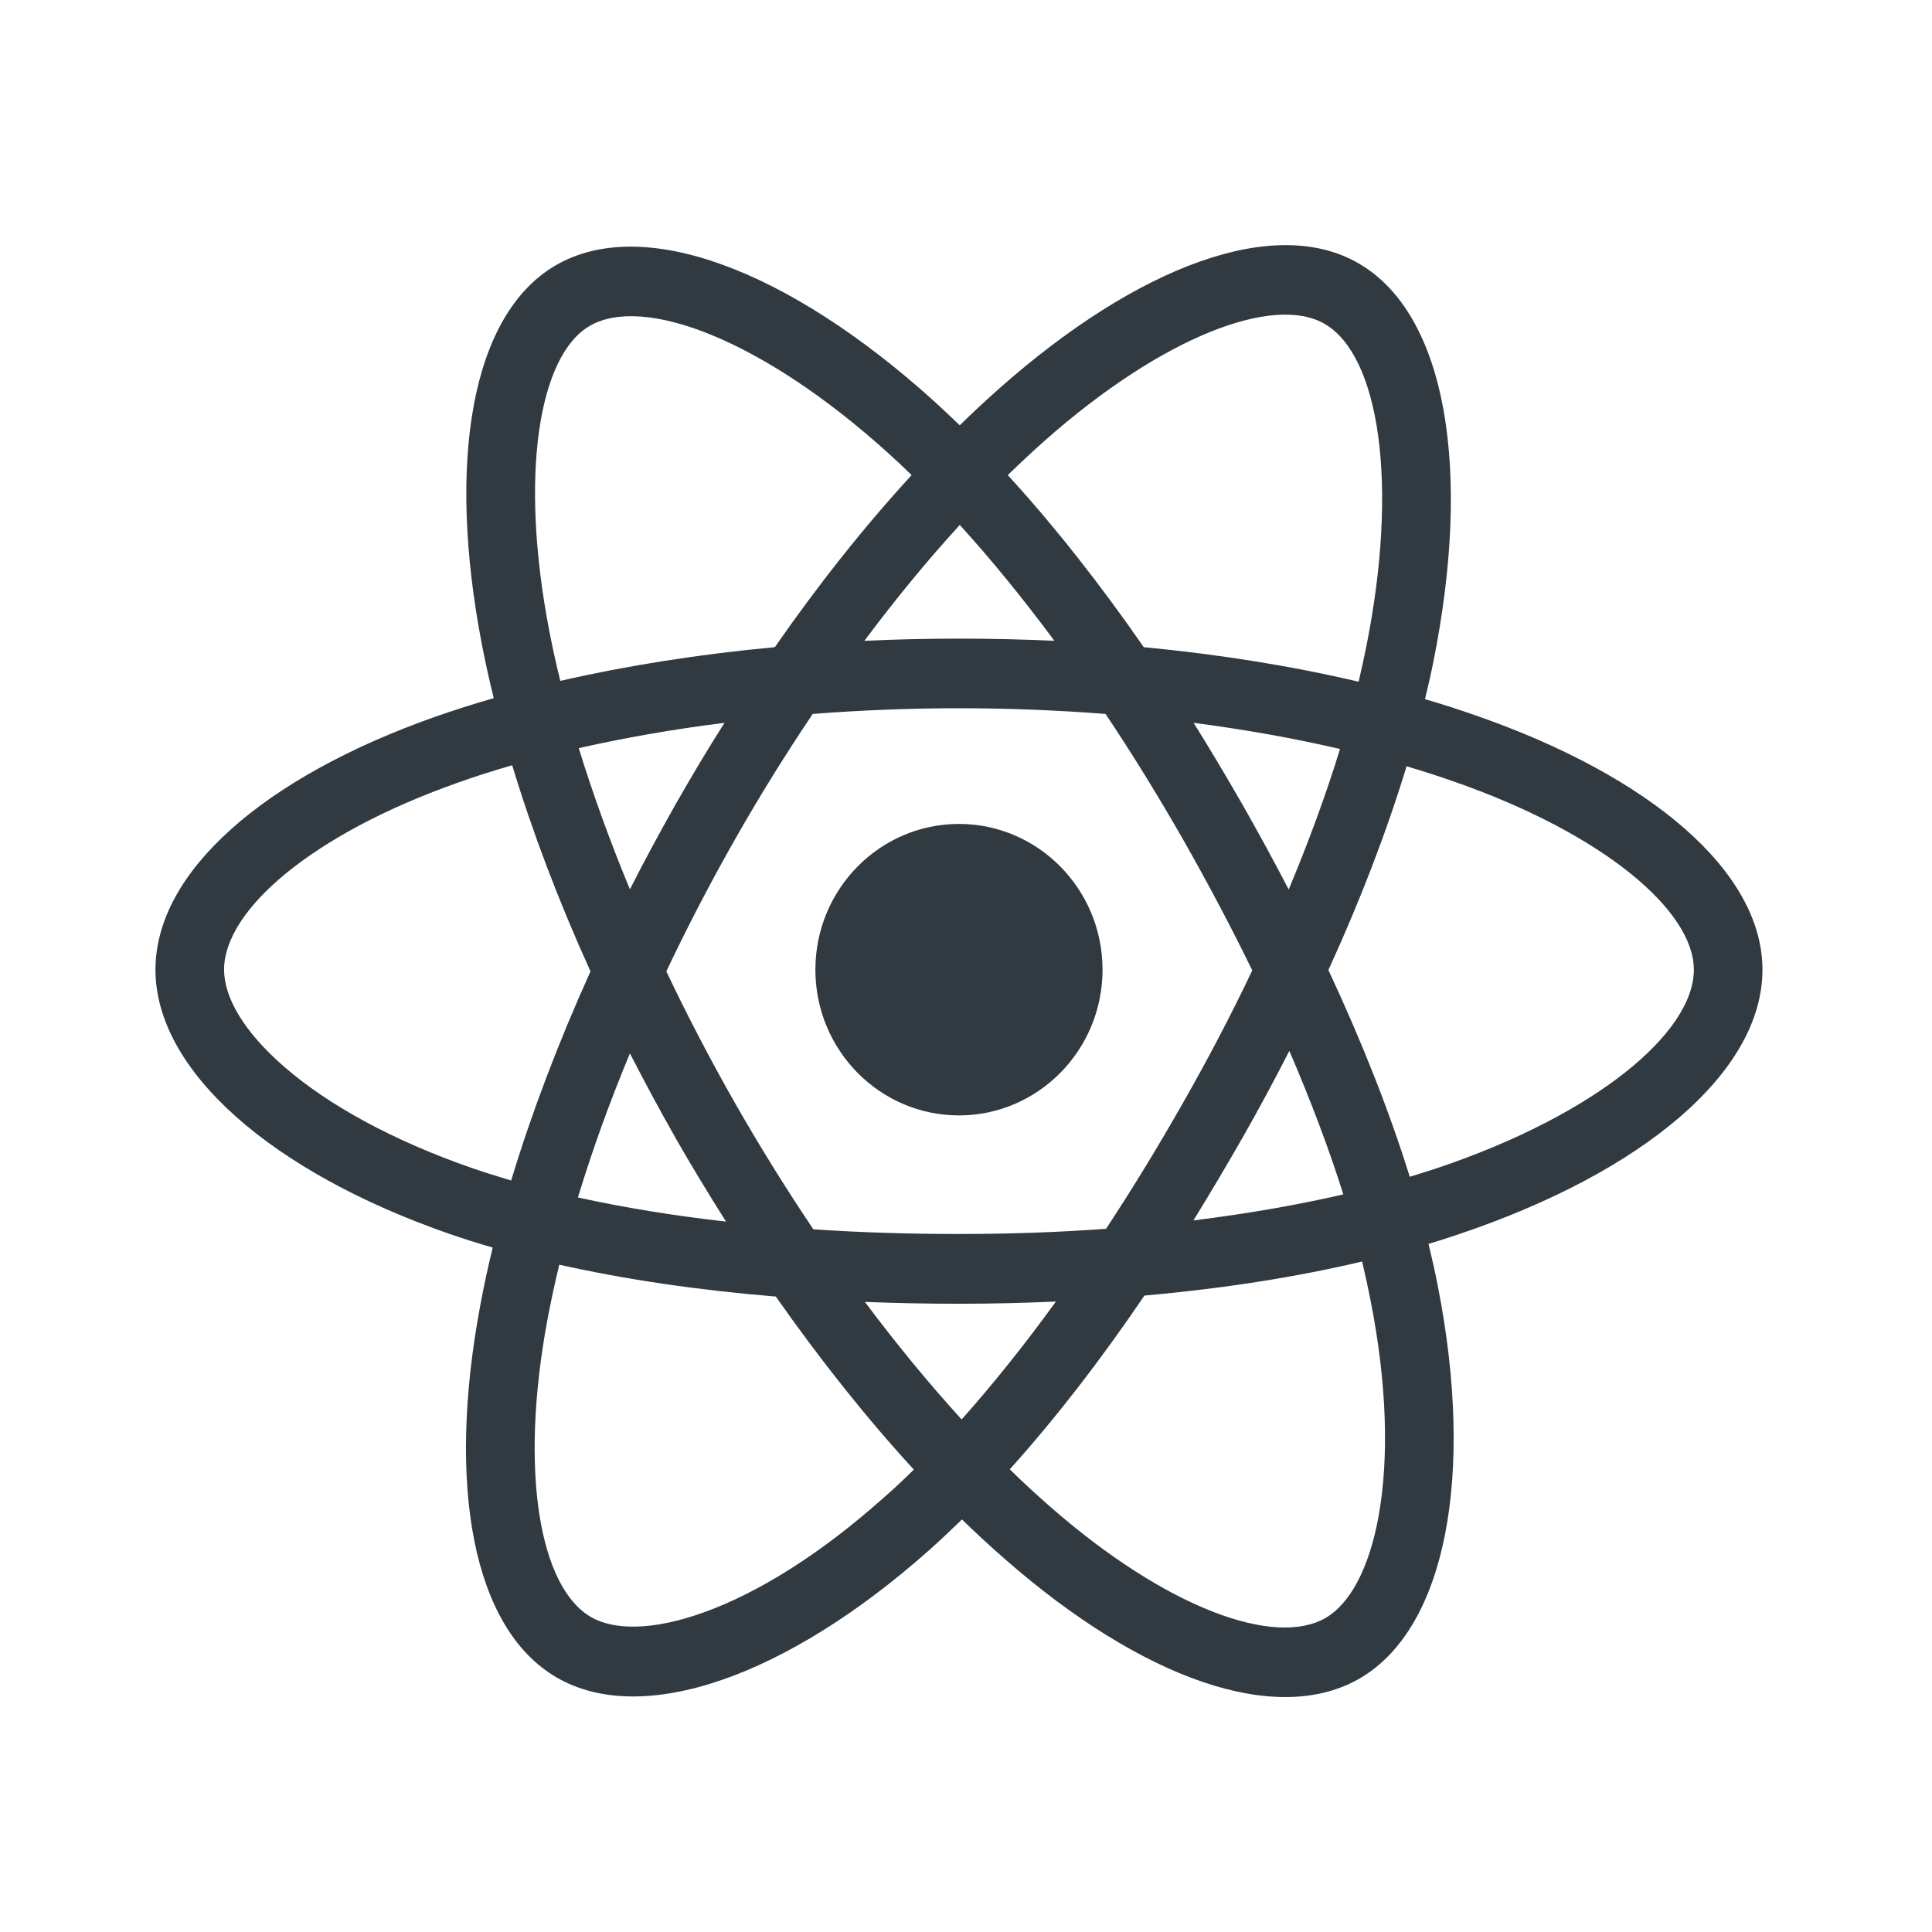
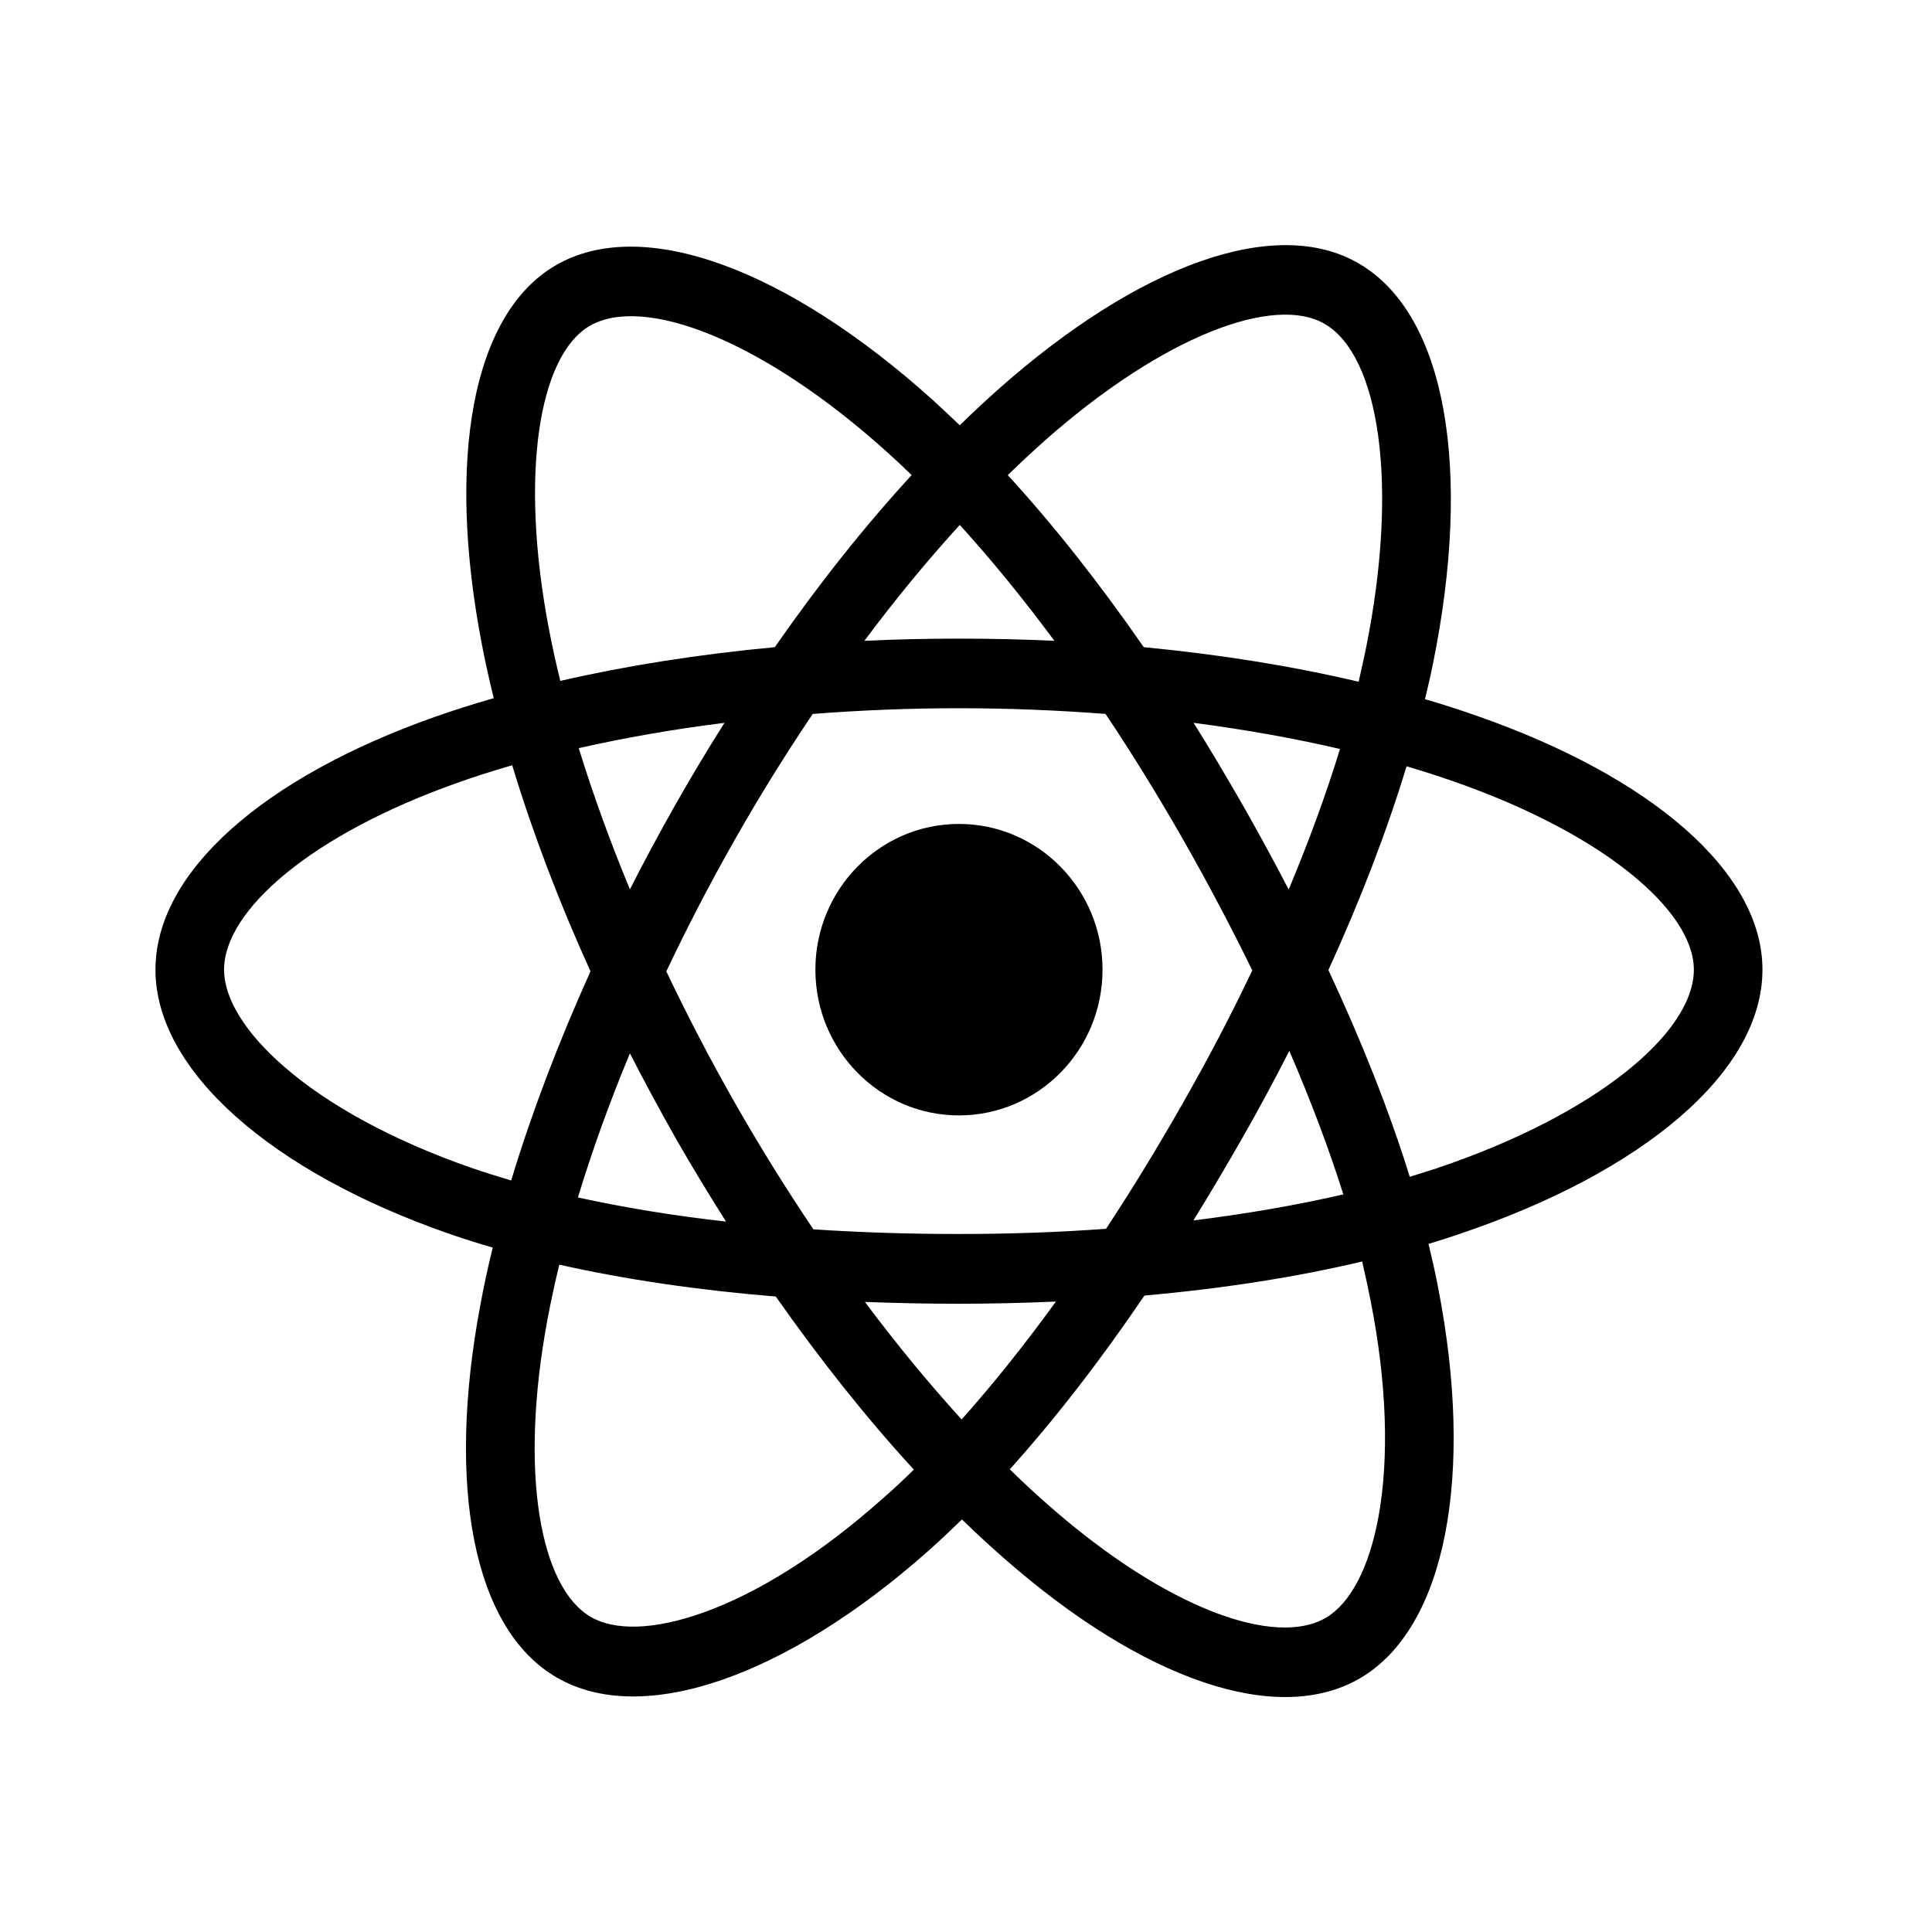
<svg xmlns="http://www.w3.org/2000/svg" width="60" zoomAndPan="magnify" viewBox="0 0 45 45" height="60" preserveAspectRatio="xMidYMid meet" version="1.0">
  <defs>
    <clipPath id="68cc808312">
      <path d="M 3.586 5 L 41.086 5 L 41.086 40 L 3.586 40 Z M 3.586 5 " clip-rule="nonzero" />
    </clipPath>
  </defs>
  <g clip-path="url(#68cc808312)">
-     <path fill="#303A40" d="M 34.395 16.672 C 34.008 16.535 33.605 16.406 33.191 16.285 C 33.258 16.004 33.324 15.723 33.379 15.449 C 34.289 10.953 33.695 7.332 31.656 6.141 C 29.703 4.996 26.512 6.188 23.285 9.039 C 22.977 9.312 22.664 9.602 22.355 9.906 C 22.145 9.707 21.941 9.512 21.734 9.324 C 18.352 6.277 14.965 4.992 12.93 6.188 C 10.98 7.336 10.402 10.742 11.223 15.004 C 11.301 15.414 11.395 15.832 11.5 16.262 C 11.02 16.398 10.559 16.547 10.113 16.703 C 6.152 18.105 3.621 20.305 3.621 22.586 C 3.621 24.941 6.336 27.305 10.465 28.738 C 10.789 28.852 11.129 28.957 11.477 29.059 C 11.363 29.52 11.266 29.973 11.184 30.418 C 10.402 34.605 11.012 37.93 12.957 39.066 C 14.969 40.246 18.34 39.035 21.625 36.121 C 21.883 35.891 22.145 35.645 22.406 35.391 C 22.742 35.719 23.082 36.031 23.418 36.324 C 26.598 39.105 29.738 40.227 31.684 39.086 C 33.691 37.906 34.344 34.332 33.496 29.988 C 33.434 29.656 33.355 29.316 33.273 28.973 C 33.508 28.902 33.742 28.828 33.969 28.75 C 38.262 27.309 41.051 24.973 41.051 22.586 C 41.051 20.297 38.438 18.082 34.395 16.672 Z M 33.465 27.211 C 33.262 27.277 33.051 27.344 32.836 27.41 C 32.363 25.887 31.723 24.27 30.941 22.594 C 31.688 20.961 32.301 19.363 32.762 17.848 C 33.145 17.961 33.516 18.082 33.875 18.207 C 37.34 19.418 39.453 21.207 39.453 22.586 C 39.453 24.055 37.172 25.965 33.465 27.211 Z M 31.926 30.305 C 32.305 32.227 32.355 33.961 32.109 35.32 C 31.887 36.543 31.438 37.355 30.883 37.68 C 29.703 38.375 27.18 37.473 24.461 35.094 C 24.148 34.82 23.832 34.531 23.52 34.223 C 24.574 33.051 25.629 31.691 26.656 30.176 C 28.465 30.016 30.176 29.75 31.727 29.383 C 31.801 29.699 31.867 30.004 31.926 30.305 Z M 16.383 37.559 C 15.23 37.973 14.312 37.984 13.758 37.66 C 12.578 36.969 12.086 34.301 12.754 30.719 C 12.832 30.309 12.922 29.887 13.027 29.457 C 14.562 29.801 16.258 30.051 18.07 30.199 C 19.109 31.68 20.191 33.039 21.285 34.23 C 21.047 34.465 20.809 34.688 20.57 34.895 C 19.121 36.188 17.664 37.102 16.383 37.559 Z M 10.984 27.203 C 9.156 26.566 7.652 25.746 6.617 24.844 C 5.688 24.039 5.219 23.238 5.219 22.586 C 5.219 21.203 7.254 19.438 10.641 18.238 C 11.051 18.09 11.484 17.953 11.93 17.824 C 12.398 19.371 13.012 20.992 13.754 22.625 C 13.004 24.285 12.379 25.93 11.906 27.496 C 11.59 27.402 11.281 27.305 10.984 27.203 Z M 12.793 14.691 C 12.09 11.039 12.555 8.285 13.73 7.594 C 14.984 6.859 17.754 7.906 20.672 10.539 C 20.859 10.707 21.047 10.883 21.234 11.066 C 20.145 12.25 19.07 13.602 18.047 15.074 C 16.285 15.238 14.598 15.504 13.051 15.859 C 12.953 15.465 12.867 15.074 12.793 14.691 Z M 28.938 18.738 C 28.566 18.09 28.188 17.453 27.801 16.836 C 28.996 16.992 30.137 17.195 31.211 17.445 C 30.891 18.492 30.488 19.59 30.016 20.719 C 29.676 20.062 29.316 19.402 28.938 18.738 Z M 22.355 12.227 C 23.094 13.039 23.832 13.945 24.559 14.926 C 23.824 14.891 23.082 14.875 22.336 14.875 C 21.598 14.875 20.859 14.891 20.133 14.926 C 20.859 13.953 21.605 13.047 22.355 12.227 Z M 15.727 18.75 C 15.359 19.402 15.004 20.059 14.672 20.715 C 14.207 19.594 13.809 18.492 13.48 17.426 C 14.551 17.184 15.688 16.984 16.875 16.836 C 16.48 17.457 16.098 18.098 15.727 18.75 Z M 16.91 28.453 C 15.684 28.316 14.527 28.125 13.461 27.891 C 13.789 26.809 14.195 25.68 14.672 24.535 C 15.008 25.191 15.363 25.848 15.734 26.504 C 16.113 27.168 16.508 27.816 16.91 28.453 Z M 22.398 33.062 C 21.641 32.23 20.883 31.312 20.145 30.324 C 20.863 30.352 21.594 30.367 22.336 30.367 C 23.098 30.367 23.855 30.348 24.594 30.316 C 23.867 31.32 23.129 32.242 22.398 33.062 Z M 30.031 24.477 C 30.531 25.637 30.953 26.754 31.289 27.82 C 30.203 28.07 29.031 28.273 27.797 28.426 C 28.184 27.801 28.566 27.152 28.945 26.492 C 29.328 25.82 29.688 25.148 30.031 24.477 Z M 27.559 25.68 C 26.973 26.711 26.375 27.691 25.762 28.621 C 24.652 28.703 23.504 28.742 22.336 28.742 C 21.172 28.742 20.039 28.707 18.945 28.633 C 18.312 27.695 17.699 26.707 17.117 25.688 C 16.539 24.672 16.004 23.645 15.52 22.625 C 16.004 21.605 16.535 20.578 17.113 19.562 C 17.691 18.543 18.301 17.562 18.93 16.629 C 20.039 16.543 21.184 16.496 22.336 16.496 C 23.496 16.496 24.637 16.543 25.75 16.629 C 26.371 17.555 26.973 18.535 27.555 19.551 C 28.141 20.582 28.68 21.602 29.168 22.602 C 28.684 23.621 28.145 24.652 27.559 25.68 Z M 30.859 7.547 C 32.113 8.281 32.598 11.238 31.812 15.121 C 31.762 15.371 31.703 15.621 31.645 15.879 C 30.09 15.512 28.402 15.242 26.641 15.074 C 25.609 13.586 24.543 12.234 23.473 11.066 C 23.762 10.785 24.051 10.516 24.336 10.262 C 27.098 7.82 29.684 6.855 30.859 7.547 Z M 22.336 19.191 C 24.18 19.191 25.68 20.711 25.68 22.586 C 25.68 24.461 24.18 25.98 22.336 25.98 C 20.492 25.98 18.992 24.461 18.992 22.586 C 18.992 20.711 20.492 19.191 22.336 19.191 Z M 22.336 19.191 " fill-opacity="1" fill-rule="nonzero" />
+     <path fill="black" d="M 34.395 16.672 C 34.008 16.535 33.605 16.406 33.191 16.285 C 33.258 16.004 33.324 15.723 33.379 15.449 C 34.289 10.953 33.695 7.332 31.656 6.141 C 29.703 4.996 26.512 6.188 23.285 9.039 C 22.977 9.312 22.664 9.602 22.355 9.906 C 22.145 9.707 21.941 9.512 21.734 9.324 C 18.352 6.277 14.965 4.992 12.93 6.188 C 10.98 7.336 10.402 10.742 11.223 15.004 C 11.301 15.414 11.395 15.832 11.5 16.262 C 11.02 16.398 10.559 16.547 10.113 16.703 C 6.152 18.105 3.621 20.305 3.621 22.586 C 3.621 24.941 6.336 27.305 10.465 28.738 C 10.789 28.852 11.129 28.957 11.477 29.059 C 11.363 29.52 11.266 29.973 11.184 30.418 C 10.402 34.605 11.012 37.93 12.957 39.066 C 14.969 40.246 18.34 39.035 21.625 36.121 C 21.883 35.891 22.145 35.645 22.406 35.391 C 22.742 35.719 23.082 36.031 23.418 36.324 C 26.598 39.105 29.738 40.227 31.684 39.086 C 33.691 37.906 34.344 34.332 33.496 29.988 C 33.434 29.656 33.355 29.316 33.273 28.973 C 33.508 28.902 33.742 28.828 33.969 28.75 C 38.262 27.309 41.051 24.973 41.051 22.586 C 41.051 20.297 38.438 18.082 34.395 16.672 Z M 33.465 27.211 C 33.262 27.277 33.051 27.344 32.836 27.41 C 32.363 25.887 31.723 24.27 30.941 22.594 C 31.688 20.961 32.301 19.363 32.762 17.848 C 33.145 17.961 33.516 18.082 33.875 18.207 C 37.34 19.418 39.453 21.207 39.453 22.586 C 39.453 24.055 37.172 25.965 33.465 27.211 Z M 31.926 30.305 C 32.305 32.227 32.355 33.961 32.109 35.32 C 31.887 36.543 31.438 37.355 30.883 37.68 C 29.703 38.375 27.18 37.473 24.461 35.094 C 24.148 34.82 23.832 34.531 23.52 34.223 C 24.574 33.051 25.629 31.691 26.656 30.176 C 28.465 30.016 30.176 29.75 31.727 29.383 C 31.801 29.699 31.867 30.004 31.926 30.305 Z M 16.383 37.559 C 15.23 37.973 14.312 37.984 13.758 37.66 C 12.578 36.969 12.086 34.301 12.754 30.719 C 12.832 30.309 12.922 29.887 13.027 29.457 C 14.562 29.801 16.258 30.051 18.07 30.199 C 19.109 31.68 20.191 33.039 21.285 34.23 C 21.047 34.465 20.809 34.688 20.57 34.895 C 19.121 36.188 17.664 37.102 16.383 37.559 Z M 10.984 27.203 C 9.156 26.566 7.652 25.746 6.617 24.844 C 5.688 24.039 5.219 23.238 5.219 22.586 C 5.219 21.203 7.254 19.438 10.641 18.238 C 11.051 18.09 11.484 17.953 11.93 17.824 C 12.398 19.371 13.012 20.992 13.754 22.625 C 13.004 24.285 12.379 25.93 11.906 27.496 C 11.59 27.402 11.281 27.305 10.984 27.203 Z M 12.793 14.691 C 12.09 11.039 12.555 8.285 13.73 7.594 C 14.984 6.859 17.754 7.906 20.672 10.539 C 20.859 10.707 21.047 10.883 21.234 11.066 C 20.145 12.25 19.07 13.602 18.047 15.074 C 16.285 15.238 14.598 15.504 13.051 15.859 C 12.953 15.465 12.867 15.074 12.793 14.691 Z M 28.938 18.738 C 28.566 18.09 28.188 17.453 27.801 16.836 C 28.996 16.992 30.137 17.195 31.211 17.445 C 30.891 18.492 30.488 19.59 30.016 20.719 C 29.676 20.062 29.316 19.402 28.938 18.738 Z M 22.355 12.227 C 23.094 13.039 23.832 13.945 24.559 14.926 C 23.824 14.891 23.082 14.875 22.336 14.875 C 21.598 14.875 20.859 14.891 20.133 14.926 C 20.859 13.953 21.605 13.047 22.355 12.227 Z M 15.727 18.75 C 15.359 19.402 15.004 20.059 14.672 20.715 C 14.207 19.594 13.809 18.492 13.48 17.426 C 14.551 17.184 15.688 16.984 16.875 16.836 C 16.48 17.457 16.098 18.098 15.727 18.75 Z M 16.91 28.453 C 15.684 28.316 14.527 28.125 13.461 27.891 C 13.789 26.809 14.195 25.68 14.672 24.535 C 15.008 25.191 15.363 25.848 15.734 26.504 C 16.113 27.168 16.508 27.816 16.91 28.453 Z M 22.398 33.062 C 21.641 32.23 20.883 31.312 20.145 30.324 C 20.863 30.352 21.594 30.367 22.336 30.367 C 23.098 30.367 23.855 30.348 24.594 30.316 C 23.867 31.32 23.129 32.242 22.398 33.062 Z M 30.031 24.477 C 30.531 25.637 30.953 26.754 31.289 27.82 C 30.203 28.07 29.031 28.273 27.797 28.426 C 28.184 27.801 28.566 27.152 28.945 26.492 C 29.328 25.82 29.688 25.148 30.031 24.477 Z M 27.559 25.68 C 26.973 26.711 26.375 27.691 25.762 28.621 C 24.652 28.703 23.504 28.742 22.336 28.742 C 21.172 28.742 20.039 28.707 18.945 28.633 C 18.312 27.695 17.699 26.707 17.117 25.688 C 16.539 24.672 16.004 23.645 15.52 22.625 C 16.004 21.605 16.535 20.578 17.113 19.562 C 17.691 18.543 18.301 17.562 18.93 16.629 C 20.039 16.543 21.184 16.496 22.336 16.496 C 23.496 16.496 24.637 16.543 25.75 16.629 C 26.371 17.555 26.973 18.535 27.555 19.551 C 28.141 20.582 28.68 21.602 29.168 22.602 C 28.684 23.621 28.145 24.652 27.559 25.68 Z M 30.859 7.547 C 32.113 8.281 32.598 11.238 31.812 15.121 C 31.762 15.371 31.703 15.621 31.645 15.879 C 30.09 15.512 28.402 15.242 26.641 15.074 C 25.609 13.586 24.543 12.234 23.473 11.066 C 23.762 10.785 24.051 10.516 24.336 10.262 C 27.098 7.82 29.684 6.855 30.859 7.547 Z M 22.336 19.191 C 24.18 19.191 25.68 20.711 25.68 22.586 C 25.68 24.461 24.18 25.98 22.336 25.98 C 20.492 25.98 18.992 24.461 18.992 22.586 C 18.992 20.711 20.492 19.191 22.336 19.191 Z M 22.336 19.191 " fill-opacity="1" fill-rule="nonzero" />
  </g>
</svg>
